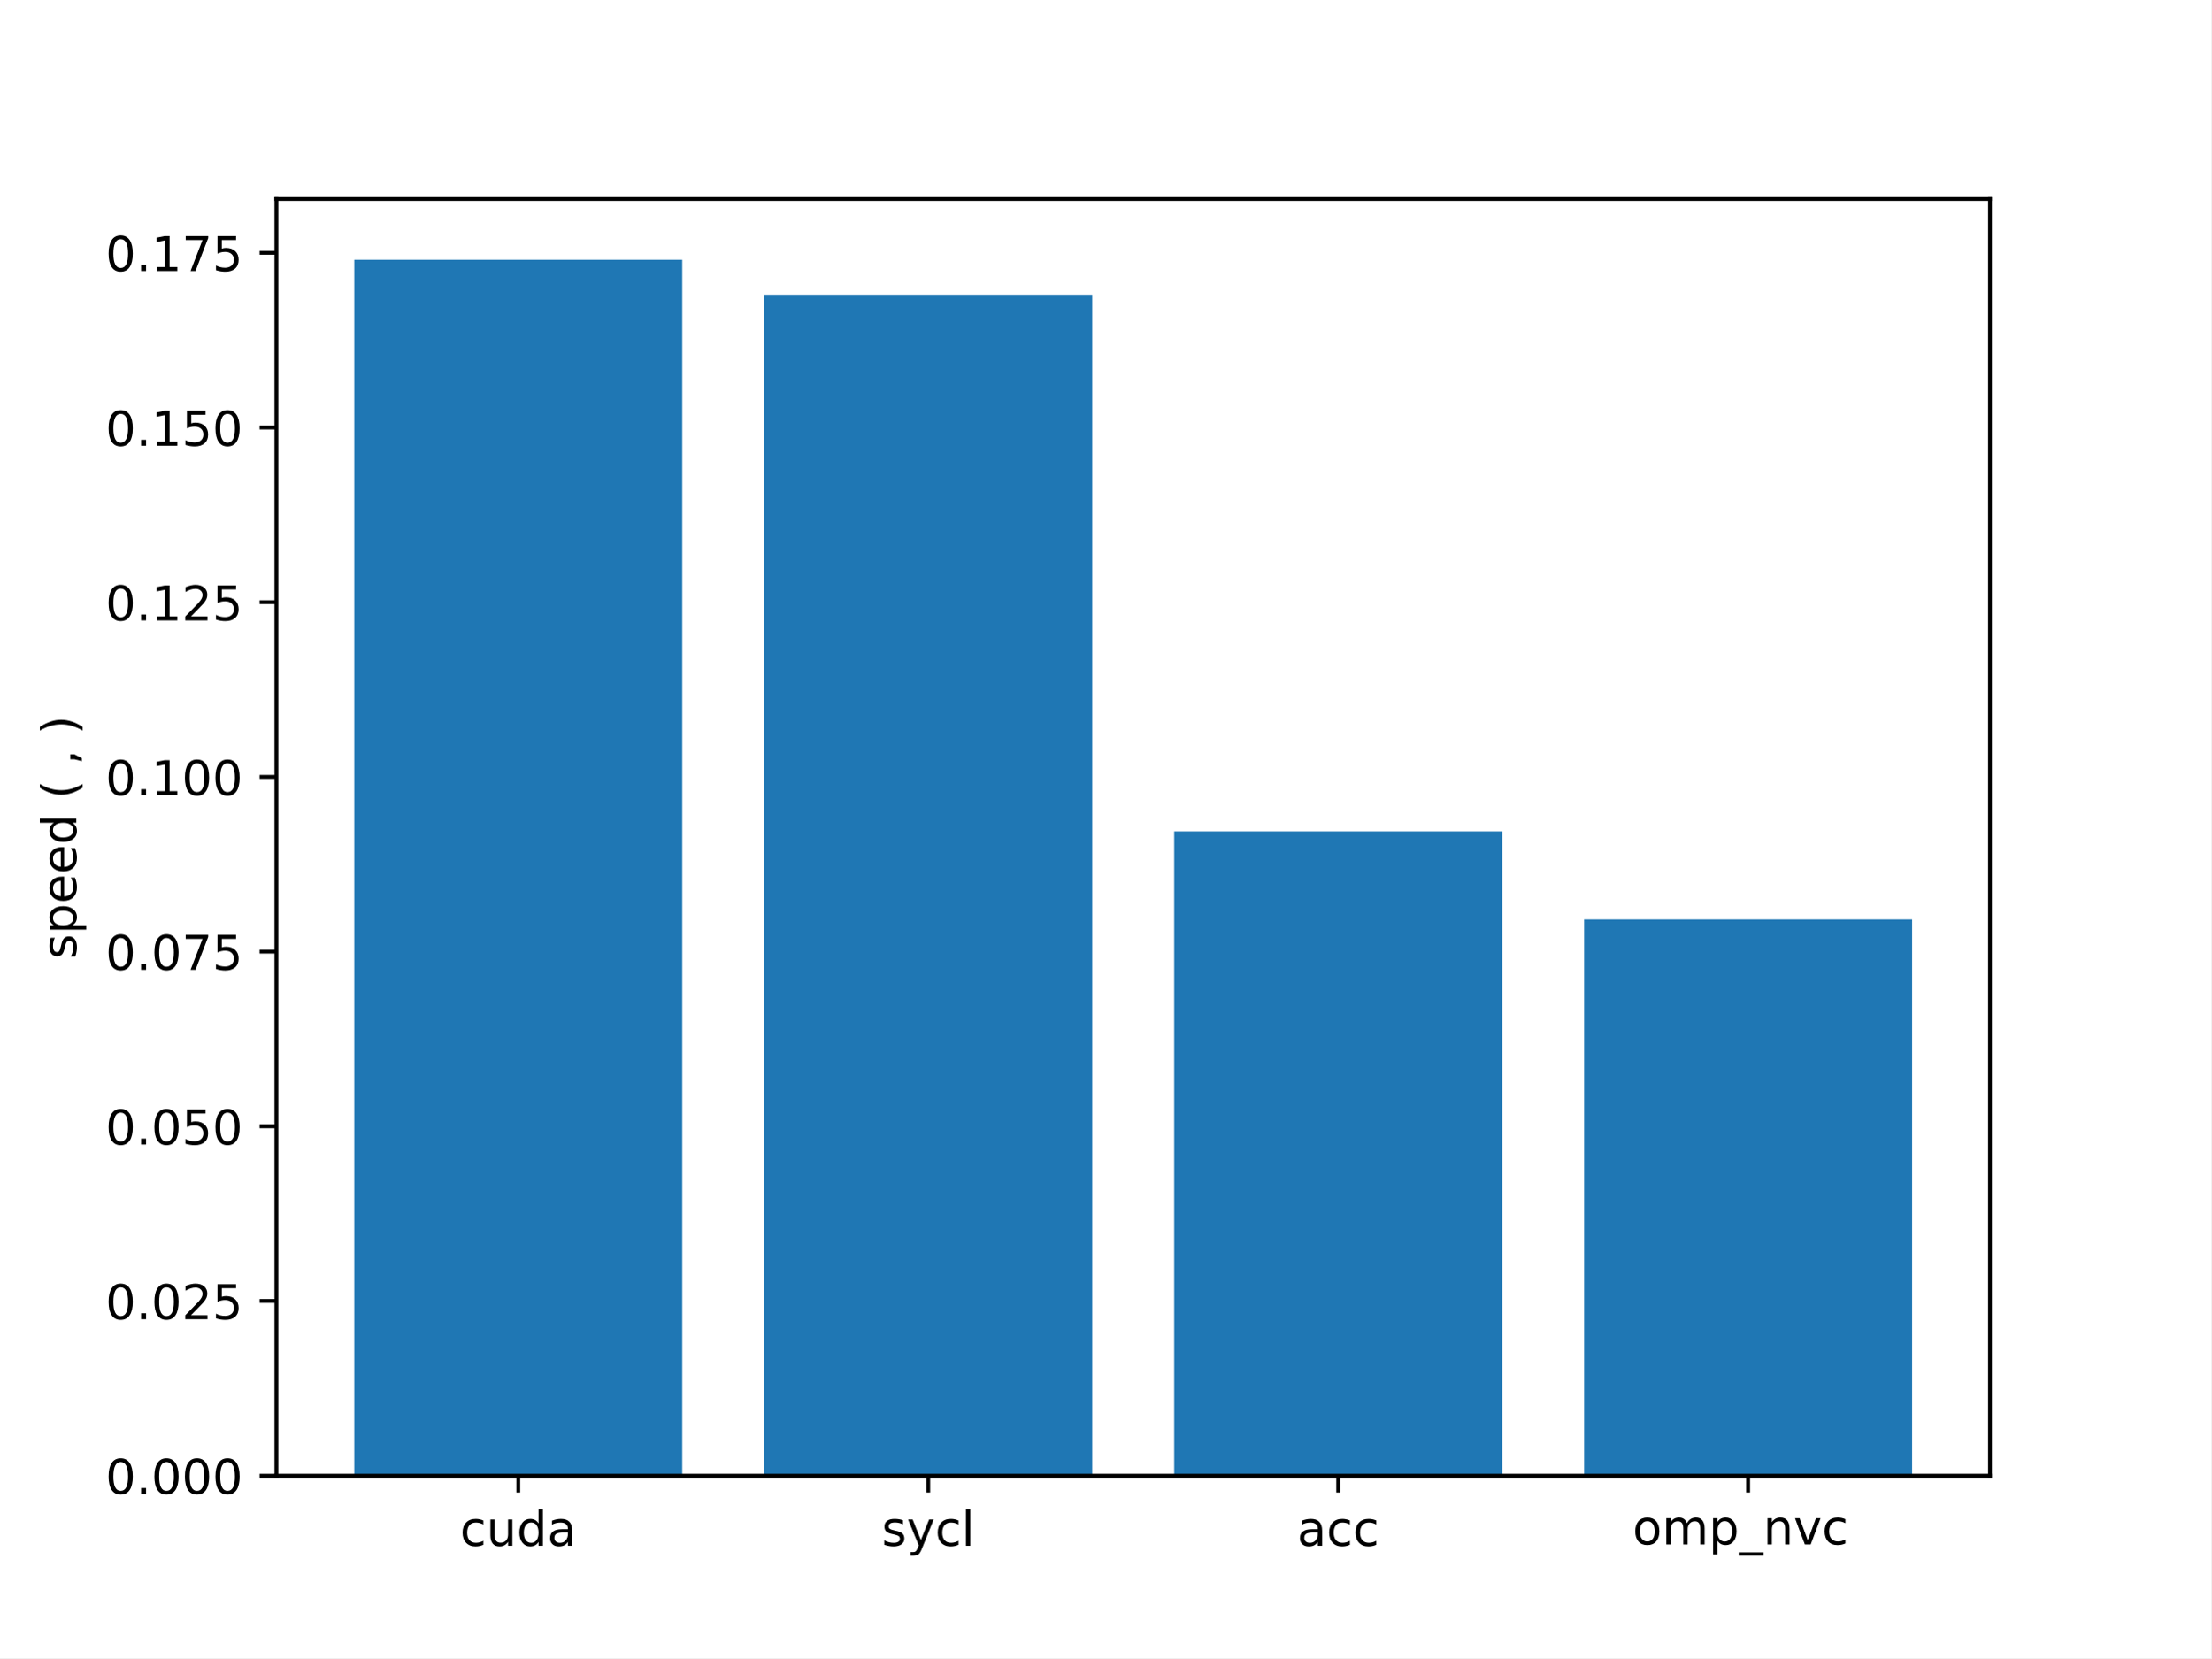
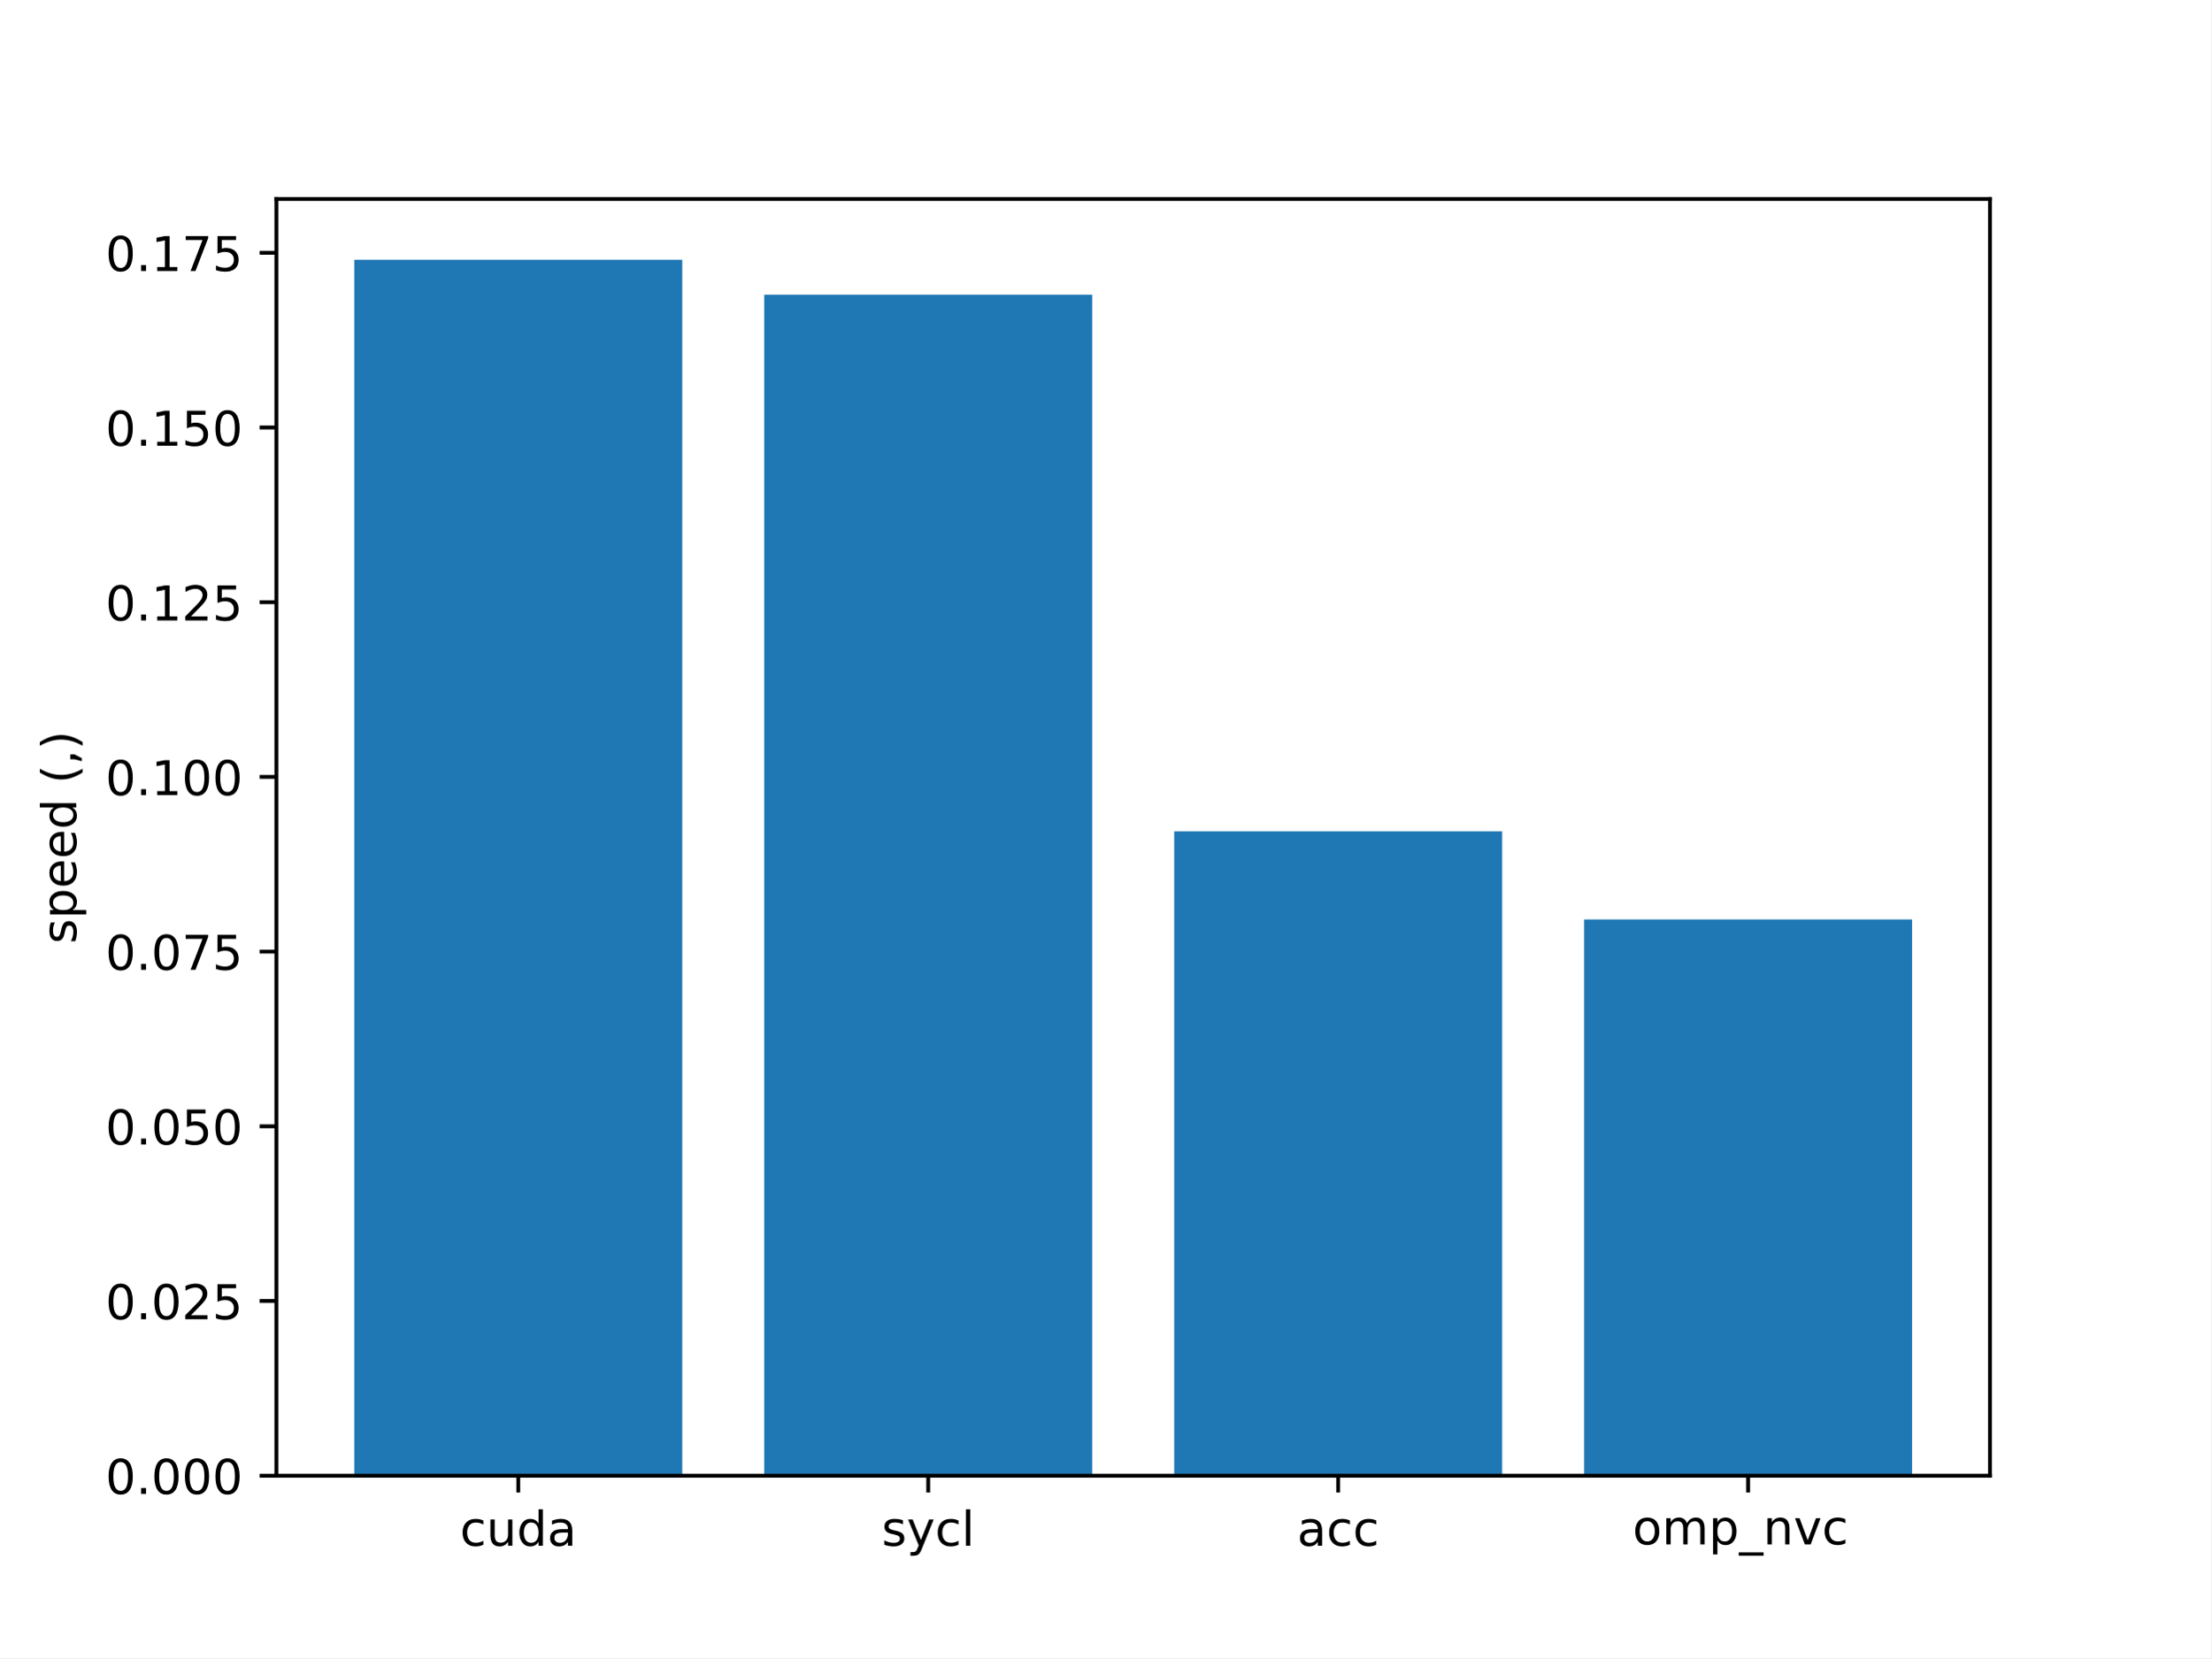
<svg xmlns="http://www.w3.org/2000/svg" xmlns:xlink="http://www.w3.org/1999/xlink" width="460.8pt" height="345.6pt" viewBox="0 0 460.8 345.6" version="1.1">
  <defs>
    <style type="text/css">*{stroke-linejoin: round; stroke-linecap: butt}</style>
  </defs>
  <g id="figure_1">
    <g id="patch_1">
      <path d="M 0 345.6  L 460.8 345.6  L 460.8 0  L 0 0  z " style="fill: #ffffff" />
    </g>
    <g id="axes_1">
      <g id="patch_2">
        <path d="M 57.6 307.584  L 414.72 307.584  L 414.72 41.472  L 57.6 41.472  z " style="fill: #ffffff" />
      </g>
      <g id="patch_3">
-         <path d="M 73.833 307.584  L 142.181 307.584  L 142.181 54.144  L 73.833 54.144  z " clip-path="url(#pa81fae5c96)" style="fill: #1f77b4" />
+         <path d="M 73.833 307.584  L 142.181 307.584  L 142.181 54.144  L 73.833 54.144  z " clip-path="url(#p653abde99f)" style="fill: #1f77b4" />
      </g>
      <g id="patch_4">
-         <path d="M 159.268 307.584  L 227.616 307.584  L 227.616 61.427  L 159.268 61.427  z " clip-path="url(#pa81fae5c96)" style="fill: #1f77b4" />
+         <path d="M 159.268 307.584  L 227.616 307.584  L 227.616 61.427  L 159.268 61.427  z " clip-path="url(#p653abde99f)" style="fill: #1f77b4" />
      </g>
      <g id="patch_5">
-         <path d="M 244.704 307.584  L 313.052 307.584  L 313.052 173.29  L 244.704 173.29  z " clip-path="url(#pa81fae5c96)" style="fill: #1f77b4" />
+         <path d="M 244.704 307.584  L 313.052 307.584  L 313.052 173.29  L 244.704 173.29  z " clip-path="url(#p653abde99f)" style="fill: #1f77b4" />
      </g>
      <g id="patch_6">
-         <path d="M 330.139 307.584  L 398.487 307.584  L 398.487 191.642  L 330.139 191.642  z " clip-path="url(#pa81fae5c96)" style="fill: #1f77b4" />
+         <path d="M 330.139 307.584  L 398.487 307.584  L 398.487 191.642  L 330.139 191.642  z " clip-path="url(#p653abde99f)" style="fill: #1f77b4" />
      </g>
      <g id="matplotlib.axis_1">
        <g id="xtick_1">
          <g id="line2d_1">
            <defs>
-               <path id="m2210473dd0" d="M 0 0  L 0 3.5  " style="stroke: #000000; stroke-width: 0.8" />
+               <path id="m42ea3b4fbf" d="M 0 0  L 0 3.5  " style="stroke: #000000; stroke-width: 0.8" />
            </defs>
            <g>
-               <use xlink:href="#m2210473dd0" x="108.007" y="307.584" style="stroke: #000000; stroke-width: 0.8" />
+               <use xlink:href="#m42ea3b4fbf" x="108.007" y="307.584" style="stroke: #000000; stroke-width: 0.8" />
            </g>
          </g>
          <g id="text_1">
            <g transform="translate(92.67252 322.1824) scale(0.1 -0.1)">
              <defs>
                <path id="DejaVuSans-20" transform="scale(0.015625)" />
                <path id="DejaVuSans-63" d="M 3122 3366  L 3122 2828  Q 2878 2963 2633 3030  Q 2388 3097 2138 3097  Q 1578 3097 1268 2742  Q 959 2388 959 1747  Q 959 1106 1268 751  Q 1578 397 2138 397  Q 2388 397 2633 464  Q 2878 531 3122 666  L 3122 134  Q 2881 22 2623 -34  Q 2366 -91 2075 -91  Q 1284 -91 818 406  Q 353 903 353 1747  Q 353 2603 823 3093  Q 1294 3584 2113 3584  Q 2378 3584 2631 3529  Q 2884 3475 3122 3366  z " transform="scale(0.015625)" />
                <path id="DejaVuSans-75" d="M 544 1381  L 544 3500  L 1119 3500  L 1119 1403  Q 1119 906 1312 657  Q 1506 409 1894 409  Q 2359 409 2629 706  Q 2900 1003 2900 1516  L 2900 3500  L 3475 3500  L 3475 0  L 2900 0  L 2900 538  Q 2691 219 2414 64  Q 2138 -91 1772 -91  Q 1169 -91 856 284  Q 544 659 544 1381  z M 1991 3584  L 1991 3584  z " transform="scale(0.015625)" />
                <path id="DejaVuSans-64" d="M 2906 2969  L 2906 4863  L 3481 4863  L 3481 0  L 2906 0  L 2906 525  Q 2725 213 2448 61  Q 2172 -91 1784 -91  Q 1150 -91 751 415  Q 353 922 353 1747  Q 353 2572 751 3078  Q 1150 3584 1784 3584  Q 2172 3584 2448 3432  Q 2725 3281 2906 2969  z M 947 1747  Q 947 1113 1208 752  Q 1469 391 1925 391  Q 2381 391 2643 752  Q 2906 1113 2906 1747  Q 2906 2381 2643 2742  Q 2381 3103 1925 3103  Q 1469 3103 1208 2742  Q 947 2381 947 1747  z " transform="scale(0.015625)" />
                <path id="DejaVuSans-61" d="M 2194 1759  Q 1497 1759 1228 1600  Q 959 1441 959 1056  Q 959 750 1161 570  Q 1363 391 1709 391  Q 2188 391 2477 730  Q 2766 1069 2766 1631  L 2766 1759  L 2194 1759  z M 3341 1997  L 3341 0  L 2766 0  L 2766 531  Q 2569 213 2275 61  Q 1981 -91 1556 -91  Q 1019 -91 701 211  Q 384 513 384 1019  Q 384 1609 779 1909  Q 1175 2209 1959 2209  L 2766 2209  L 2766 2266  Q 2766 2663 2505 2880  Q 2244 3097 1772 3097  Q 1472 3097 1187 3025  Q 903 2953 641 2809  L 641 3341  Q 956 3463 1253 3523  Q 1550 3584 1831 3584  Q 2591 3584 2966 3190  Q 3341 2797 3341 1997  z " transform="scale(0.015625)" />
              </defs>
              <use xlink:href="#DejaVuSans-20" />
              <use xlink:href="#DejaVuSans-63" x="31.787" />
              <use xlink:href="#DejaVuSans-75" x="86.768" />
              <use xlink:href="#DejaVuSans-64" x="150.146" />
              <use xlink:href="#DejaVuSans-61" x="213.623" />
              <use xlink:href="#DejaVuSans-20" x="274.902" />
            </g>
          </g>
        </g>
        <g id="xtick_2">
          <g id="line2d_2">
            <g>
-               <use xlink:href="#m2210473dd0" x="193.442" y="307.584" style="stroke: #000000; stroke-width: 0.8" />
+               <use xlink:href="#m42ea3b4fbf" x="193.442" y="307.584" style="stroke: #000000; stroke-width: 0.8" />
            </g>
          </g>
          <g id="text_2">
            <g transform="translate(180.5618 322.1824) scale(0.1 -0.1)">
              <defs>
                <path id="DejaVuSans-73" d="M 2834 3397  L 2834 2853  Q 2591 2978 2328 3040  Q 2066 3103 1784 3103  Q 1356 3103 1142 2972  Q 928 2841 928 2578  Q 928 2378 1081 2264  Q 1234 2150 1697 2047  L 1894 2003  Q 2506 1872 2764 1633  Q 3022 1394 3022 966  Q 3022 478 2636 193  Q 2250 -91 1575 -91  Q 1294 -91 989 -36  Q 684 19 347 128  L 347 722  Q 666 556 975 473  Q 1284 391 1588 391  Q 1994 391 2212 530  Q 2431 669 2431 922  Q 2431 1156 2273 1281  Q 2116 1406 1581 1522  L 1381 1569  Q 847 1681 609 1914  Q 372 2147 372 2553  Q 372 3047 722 3315  Q 1072 3584 1716 3584  Q 2034 3584 2315 3537  Q 2597 3491 2834 3397  z " transform="scale(0.015625)" />
                <path id="DejaVuSans-79" d="M 2059 -325  Q 1816 -950 1584 -1140  Q 1353 -1331 966 -1331  L 506 -1331  L 506 -850  L 844 -850  Q 1081 -850 1212 -737  Q 1344 -625 1503 -206  L 1606 56  L 191 3500  L 800 3500  L 1894 763  L 2988 3500  L 3597 3500  L 2059 -325  z " transform="scale(0.015625)" />
                <path id="DejaVuSans-6c" d="M 603 4863  L 1178 4863  L 1178 0  L 603 0  L 603 4863  z " transform="scale(0.015625)" />
              </defs>
              <use xlink:href="#DejaVuSans-20" />
              <use xlink:href="#DejaVuSans-73" x="31.787" />
              <use xlink:href="#DejaVuSans-79" x="83.887" />
              <use xlink:href="#DejaVuSans-63" x="143.066" />
              <use xlink:href="#DejaVuSans-6c" x="198.047" />
              <use xlink:href="#DejaVuSans-20" x="225.83" />
            </g>
          </g>
        </g>
        <g id="xtick_3">
          <g id="line2d_3">
            <g>
-               <use xlink:href="#m2210473dd0" x="278.878" y="307.584" style="stroke: #000000; stroke-width: 0.8" />
+               <use xlink:href="#m42ea3b4fbf" x="278.878" y="307.584" style="stroke: #000000; stroke-width: 0.8" />
            </g>
          </g>
          <g id="text_3">
            <g transform="translate(267.1371 322.1824) scale(0.1 -0.1)">
              <use xlink:href="#DejaVuSans-20" />
              <use xlink:href="#DejaVuSans-61" x="31.787" />
              <use xlink:href="#DejaVuSans-63" x="93.066" />
              <use xlink:href="#DejaVuSans-63" x="148.047" />
              <use xlink:href="#DejaVuSans-20" x="203.027" />
            </g>
          </g>
        </g>
        <g id="xtick_4">
          <g id="line2d_4">
            <g>
-               <use xlink:href="#m2210473dd0" x="364.313" y="307.584" style="stroke: #000000; stroke-width: 0.8" />
+               <use xlink:href="#m42ea3b4fbf" x="364.313" y="307.584" style="stroke: #000000; stroke-width: 0.8" />
            </g>
          </g>
          <g id="text_4">
            <g transform="translate(337.0647 321.9043) scale(0.1 -0.1)">
              <defs>
                <path id="DejaVuSans-6f" d="M 1959 3097  Q 1497 3097 1228 2736  Q 959 2375 959 1747  Q 959 1119 1226 758  Q 1494 397 1959 397  Q 2419 397 2687 759  Q 2956 1122 2956 1747  Q 2956 2369 2687 2733  Q 2419 3097 1959 3097  z M 1959 3584  Q 2709 3584 3137 3096  Q 3566 2609 3566 1747  Q 3566 888 3137 398  Q 2709 -91 1959 -91  Q 1206 -91 779 398  Q 353 888 353 1747  Q 353 2609 779 3096  Q 1206 3584 1959 3584  z " transform="scale(0.015625)" />
                <path id="DejaVuSans-6d" d="M 3328 2828  Q 3544 3216 3844 3400  Q 4144 3584 4550 3584  Q 5097 3584 5394 3201  Q 5691 2819 5691 2113  L 5691 0  L 5113 0  L 5113 2094  Q 5113 2597 4934 2840  Q 4756 3084 4391 3084  Q 3944 3084 3684 2787  Q 3425 2491 3425 1978  L 3425 0  L 2847 0  L 2847 2094  Q 2847 2600 2669 2842  Q 2491 3084 2119 3084  Q 1678 3084 1418 2786  Q 1159 2488 1159 1978  L 1159 0  L 581 0  L 581 3500  L 1159 3500  L 1159 2956  Q 1356 3278 1631 3431  Q 1906 3584 2284 3584  Q 2666 3584 2933 3390  Q 3200 3197 3328 2828  z " transform="scale(0.015625)" />
                <path id="DejaVuSans-70" d="M 1159 525  L 1159 -1331  L 581 -1331  L 581 3500  L 1159 3500  L 1159 2969  Q 1341 3281 1617 3432  Q 1894 3584 2278 3584  Q 2916 3584 3314 3078  Q 3713 2572 3713 1747  Q 3713 922 3314 415  Q 2916 -91 2278 -91  Q 1894 -91 1617 61  Q 1341 213 1159 525  z M 3116 1747  Q 3116 2381 2855 2742  Q 2594 3103 2138 3103  Q 1681 3103 1420 2742  Q 1159 2381 1159 1747  Q 1159 1113 1420 752  Q 1681 391 2138 391  Q 2594 391 2855 752  Q 3116 1113 3116 1747  z " transform="scale(0.015625)" />
                <path id="DejaVuSans-5f" d="M 3263 -1063  L 3263 -1509  L -63 -1509  L -63 -1063  L 3263 -1063  z " transform="scale(0.015625)" />
                <path id="DejaVuSans-6e" d="M 3513 2113  L 3513 0  L 2938 0  L 2938 2094  Q 2938 2591 2744 2837  Q 2550 3084 2163 3084  Q 1697 3084 1428 2787  Q 1159 2491 1159 1978  L 1159 0  L 581 0  L 581 3500  L 1159 3500  L 1159 2956  Q 1366 3272 1645 3428  Q 1925 3584 2291 3584  Q 2894 3584 3203 3211  Q 3513 2838 3513 2113  z " transform="scale(0.015625)" />
                <path id="DejaVuSans-76" d="M 191 3500  L 800 3500  L 1894 563  L 2988 3500  L 3597 3500  L 2284 0  L 1503 0  L 191 3500  z " transform="scale(0.015625)" />
              </defs>
              <use xlink:href="#DejaVuSans-20" />
              <use xlink:href="#DejaVuSans-6f" x="31.787" />
              <use xlink:href="#DejaVuSans-6d" x="92.969" />
              <use xlink:href="#DejaVuSans-70" x="190.381" />
              <use xlink:href="#DejaVuSans-5f" x="253.857" />
              <use xlink:href="#DejaVuSans-6e" x="303.857" />
              <use xlink:href="#DejaVuSans-76" x="367.236" />
              <use xlink:href="#DejaVuSans-63" x="426.416" />
              <use xlink:href="#DejaVuSans-20" x="481.396" />
              <use xlink:href="#DejaVuSans-20" x="513.184" />
            </g>
          </g>
        </g>
      </g>
      <g id="matplotlib.axis_2">
        <g id="ytick_1">
          <g id="line2d_5">
            <defs>
-               <path id="mf0304c338d" d="M 0 0  L -3.5 0  " style="stroke: #000000; stroke-width: 0.8" />
+               <path id="mebb56b1d9e" d="M 0 0  L -3.5 0  " style="stroke: #000000; stroke-width: 0.8" />
            </defs>
            <g>
-               <use xlink:href="#mf0304c338d" x="57.6" y="307.584" style="stroke: #000000; stroke-width: 0.8" />
+               <use xlink:href="#mebb56b1d9e" x="57.6" y="307.584" style="stroke: #000000; stroke-width: 0.8" />
            </g>
          </g>
          <g id="text_5">
            <g transform="translate(21.97188 311.3832) scale(0.1 -0.1)">
              <defs>
                <path id="DejaVuSans-30" d="M 2034 4250  Q 1547 4250 1301 3770  Q 1056 3291 1056 2328  Q 1056 1369 1301 889  Q 1547 409 2034 409  Q 2525 409 2770 889  Q 3016 1369 3016 2328  Q 3016 3291 2770 3770  Q 2525 4250 2034 4250  z M 2034 4750  Q 2819 4750 3233 4129  Q 3647 3509 3647 2328  Q 3647 1150 3233 529  Q 2819 -91 2034 -91  Q 1250 -91 836 529  Q 422 1150 422 2328  Q 422 3509 836 4129  Q 1250 4750 2034 4750  z " transform="scale(0.015625)" />
                <path id="DejaVuSans-2e" d="M 684 794  L 1344 794  L 1344 0  L 684 0  L 684 794  z " transform="scale(0.015625)" />
              </defs>
              <use xlink:href="#DejaVuSans-30" />
              <use xlink:href="#DejaVuSans-2e" x="63.623" />
              <use xlink:href="#DejaVuSans-30" x="95.41" />
              <use xlink:href="#DejaVuSans-30" x="159.033" />
              <use xlink:href="#DejaVuSans-30" x="222.656" />
            </g>
          </g>
        </g>
        <g id="ytick_2">
          <g id="line2d_6">
            <g>
-               <use xlink:href="#mf0304c338d" x="57.6" y="271.17" style="stroke: #000000; stroke-width: 0.8" />
+               <use xlink:href="#mebb56b1d9e" x="57.6" y="271.17" style="stroke: #000000; stroke-width: 0.8" />
            </g>
          </g>
          <g id="text_6">
            <g transform="translate(21.97188 274.9694) scale(0.1 -0.1)">
              <defs>
                <path id="DejaVuSans-32" d="M 1228 531  L 3431 531  L 3431 0  L 469 0  L 469 531  Q 828 903 1448 1529  Q 2069 2156 2228 2338  Q 2531 2678 2651 2914  Q 2772 3150 2772 3378  Q 2772 3750 2511 3984  Q 2250 4219 1831 4219  Q 1534 4219 1204 4116  Q 875 4013 500 3803  L 500 4441  Q 881 4594 1212 4672  Q 1544 4750 1819 4750  Q 2544 4750 2975 4387  Q 3406 4025 3406 3419  Q 3406 3131 3298 2873  Q 3191 2616 2906 2266  Q 2828 2175 2409 1742  Q 1991 1309 1228 531  z " transform="scale(0.015625)" />
                <path id="DejaVuSans-35" d="M 691 4666  L 3169 4666  L 3169 4134  L 1269 4134  L 1269 2991  Q 1406 3038 1543 3061  Q 1681 3084 1819 3084  Q 2600 3084 3056 2656  Q 3513 2228 3513 1497  Q 3513 744 3044 326  Q 2575 -91 1722 -91  Q 1428 -91 1123 -41  Q 819 9 494 109  L 494 744  Q 775 591 1075 516  Q 1375 441 1709 441  Q 2250 441 2565 725  Q 2881 1009 2881 1497  Q 2881 1984 2565 2268  Q 2250 2553 1709 2553  Q 1456 2553 1204 2497  Q 953 2441 691 2322  L 691 4666  z " transform="scale(0.015625)" />
              </defs>
              <use xlink:href="#DejaVuSans-30" />
              <use xlink:href="#DejaVuSans-2e" x="63.623" />
              <use xlink:href="#DejaVuSans-30" x="95.41" />
              <use xlink:href="#DejaVuSans-32" x="159.033" />
              <use xlink:href="#DejaVuSans-35" x="222.656" />
            </g>
          </g>
        </g>
        <g id="ytick_3">
          <g id="line2d_7">
            <g>
-               <use xlink:href="#mf0304c338d" x="57.6" y="234.756" style="stroke: #000000; stroke-width: 0.8" />
+               <use xlink:href="#mebb56b1d9e" x="57.6" y="234.756" style="stroke: #000000; stroke-width: 0.8" />
            </g>
          </g>
          <g id="text_7">
            <g transform="translate(21.97188 238.5556) scale(0.1 -0.1)">
              <use xlink:href="#DejaVuSans-30" />
              <use xlink:href="#DejaVuSans-2e" x="63.623" />
              <use xlink:href="#DejaVuSans-30" x="95.41" />
              <use xlink:href="#DejaVuSans-35" x="159.033" />
              <use xlink:href="#DejaVuSans-30" x="222.656" />
            </g>
          </g>
        </g>
        <g id="ytick_4">
          <g id="line2d_8">
            <g>
-               <use xlink:href="#mf0304c338d" x="57.6" y="198.343" style="stroke: #000000; stroke-width: 0.8" />
+               <use xlink:href="#mebb56b1d9e" x="57.6" y="198.343" style="stroke: #000000; stroke-width: 0.8" />
            </g>
          </g>
          <g id="text_8">
            <g transform="translate(21.97188 202.1418) scale(0.1 -0.1)">
              <defs>
                <path id="DejaVuSans-37" d="M 525 4666  L 3525 4666  L 3525 4397  L 1831 0  L 1172 0  L 2766 4134  L 525 4134  L 525 4666  z " transform="scale(0.015625)" />
              </defs>
              <use xlink:href="#DejaVuSans-30" />
              <use xlink:href="#DejaVuSans-2e" x="63.623" />
              <use xlink:href="#DejaVuSans-30" x="95.41" />
              <use xlink:href="#DejaVuSans-37" x="159.033" />
              <use xlink:href="#DejaVuSans-35" x="222.656" />
            </g>
          </g>
        </g>
        <g id="ytick_5">
          <g id="line2d_9">
            <g>
-               <use xlink:href="#mf0304c338d" x="57.6" y="161.929" style="stroke: #000000; stroke-width: 0.8" />
+               <use xlink:href="#mebb56b1d9e" x="57.6" y="161.929" style="stroke: #000000; stroke-width: 0.8" />
            </g>
          </g>
          <g id="text_9">
            <g transform="translate(21.97188 165.728) scale(0.1 -0.1)">
              <defs>
                <path id="DejaVuSans-31" d="M 794 531  L 1825 531  L 1825 4091  L 703 3866  L 703 4441  L 1819 4666  L 2450 4666  L 2450 531  L 3481 531  L 3481 0  L 794 0  L 794 531  z " transform="scale(0.015625)" />
              </defs>
              <use xlink:href="#DejaVuSans-30" />
              <use xlink:href="#DejaVuSans-2e" x="63.623" />
              <use xlink:href="#DejaVuSans-31" x="95.41" />
              <use xlink:href="#DejaVuSans-30" x="159.033" />
              <use xlink:href="#DejaVuSans-30" x="222.656" />
            </g>
          </g>
        </g>
        <g id="ytick_6">
          <g id="line2d_10">
            <g>
-               <use xlink:href="#mf0304c338d" x="57.6" y="125.515" style="stroke: #000000; stroke-width: 0.8" />
+               <use xlink:href="#mebb56b1d9e" x="57.6" y="125.515" style="stroke: #000000; stroke-width: 0.8" />
            </g>
          </g>
          <g id="text_10">
            <g transform="translate(21.97188 129.3143) scale(0.1 -0.1)">
              <use xlink:href="#DejaVuSans-30" />
              <use xlink:href="#DejaVuSans-2e" x="63.623" />
              <use xlink:href="#DejaVuSans-31" x="95.41" />
              <use xlink:href="#DejaVuSans-32" x="159.033" />
              <use xlink:href="#DejaVuSans-35" x="222.656" />
            </g>
          </g>
        </g>
        <g id="ytick_7">
          <g id="line2d_11">
            <g>
-               <use xlink:href="#mf0304c338d" x="57.6" y="89.101" style="stroke: #000000; stroke-width: 0.8" />
+               <use xlink:href="#mebb56b1d9e" x="57.6" y="89.101" style="stroke: #000000; stroke-width: 0.8" />
            </g>
          </g>
          <g id="text_11">
            <g transform="translate(21.97188 92.90046) scale(0.1 -0.1)">
              <use xlink:href="#DejaVuSans-30" />
              <use xlink:href="#DejaVuSans-2e" x="63.623" />
              <use xlink:href="#DejaVuSans-31" x="95.41" />
              <use xlink:href="#DejaVuSans-35" x="159.033" />
              <use xlink:href="#DejaVuSans-30" x="222.656" />
            </g>
          </g>
        </g>
        <g id="ytick_8">
          <g id="line2d_12">
            <g>
-               <use xlink:href="#mf0304c338d" x="57.6" y="52.687" style="stroke: #000000; stroke-width: 0.8" />
+               <use xlink:href="#mebb56b1d9e" x="57.6" y="52.687" style="stroke: #000000; stroke-width: 0.8" />
            </g>
          </g>
          <g id="text_12">
            <g transform="translate(21.97188 56.48667) scale(0.1 -0.1)">
              <use xlink:href="#DejaVuSans-30" />
              <use xlink:href="#DejaVuSans-2e" x="63.623" />
              <use xlink:href="#DejaVuSans-31" x="95.41" />
              <use xlink:href="#DejaVuSans-37" x="159.033" />
              <use xlink:href="#DejaVuSans-35" x="222.656" />
            </g>
          </g>
        </g>
        <g id="text_13">
-           <g transform="translate(15.89219 199.8921) rotate(-90) scale(0.1 -0.1)">
+           <g transform="translate(15.89219 196.7139) rotate(-90) scale(0.1 -0.1)">
            <defs>
              <path id="DejaVuSans-65" d="M 3597 1894  L 3597 1613  L 953 1613  Q 991 1019 1311 708  Q 1631 397 2203 397  Q 2534 397 2845 478  Q 3156 559 3463 722  L 3463 178  Q 3153 47 2828 -22  Q 2503 -91 2169 -91  Q 1331 -91 842 396  Q 353 884 353 1716  Q 353 2575 817 3079  Q 1281 3584 2069 3584  Q 2775 3584 3186 3129  Q 3597 2675 3597 1894  z M 3022 2063  Q 3016 2534 2758 2815  Q 2500 3097 2075 3097  Q 1594 3097 1305 2825  Q 1016 2553 972 2059  L 3022 2063  z " transform="scale(0.015625)" />
              <path id="DejaVuSans-28" d="M 1984 4856  Q 1566 4138 1362 3434  Q 1159 2731 1159 2009  Q 1159 1288 1364 580  Q 1569 -128 1984 -844  L 1484 -844  Q 1016 -109 783 600  Q 550 1309 550 2009  Q 550 2706 781 3412  Q 1013 4119 1484 4856  L 1984 4856  z " transform="scale(0.015625)" />
              <path id="DejaVuSans-2c" d="M 750 794  L 1409 794  L 1409 256  L 897 -744  L 494 -744  L 750 256  L 750 794  z " transform="scale(0.015625)" />
              <path id="DejaVuSans-29" d="M 513 4856  L 1013 4856  Q 1481 4119 1714 3412  Q 1947 2706 1947 2009  Q 1947 1309 1714 600  Q 1481 -109 1013 -844  L 513 -844  Q 928 -128 1133 580  Q 1338 1288 1338 2009  Q 1338 2731 1133 3434  Q 928 4138 513 4856  z " transform="scale(0.015625)" />
            </defs>
            <use xlink:href="#DejaVuSans-73" />
            <use xlink:href="#DejaVuSans-70" x="52.1" />
            <use xlink:href="#DejaVuSans-65" x="115.576" />
            <use xlink:href="#DejaVuSans-65" x="177.1" />
            <use xlink:href="#DejaVuSans-64" x="238.623" />
            <use xlink:href="#DejaVuSans-20" x="302.1" />
            <use xlink:href="#DejaVuSans-28" x="333.887" />
-             <use xlink:href="#DejaVuSans-20" x="372.9" />
-             <use xlink:href="#DejaVuSans-2c" x="404.688" />
-             <use xlink:href="#DejaVuSans-20" x="436.475" />
-             <use xlink:href="#DejaVuSans-29" x="468.262" />
+             <use xlink:href="#DejaVuSans-2c" x="372.9" />
+             <use xlink:href="#DejaVuSans-29" x="404.688" />
          </g>
        </g>
      </g>
      <g id="patch_7">
        <path d="M 57.6 307.584  L 57.6 41.472  " style="fill: none; stroke: #000000; stroke-width: 0.8; stroke-linejoin: miter; stroke-linecap: square" />
      </g>
      <g id="patch_8">
        <path d="M 414.72 307.584  L 414.72 41.472  " style="fill: none; stroke: #000000; stroke-width: 0.8; stroke-linejoin: miter; stroke-linecap: square" />
      </g>
      <g id="patch_9">
        <path d="M 57.6 307.584  L 414.72 307.584  " style="fill: none; stroke: #000000; stroke-width: 0.8; stroke-linejoin: miter; stroke-linecap: square" />
      </g>
      <g id="patch_10">
        <path d="M 57.6 41.472  L 414.72 41.472  " style="fill: none; stroke: #000000; stroke-width: 0.8; stroke-linejoin: miter; stroke-linecap: square" />
      </g>
    </g>
  </g>
  <defs>
-     <clipPath id="pa81fae5c96">
+     <clipPath id="p653abde99f">
      <rect x="57.6" y="41.472" width="357.12" height="266.112" />
    </clipPath>
  </defs>
</svg>
